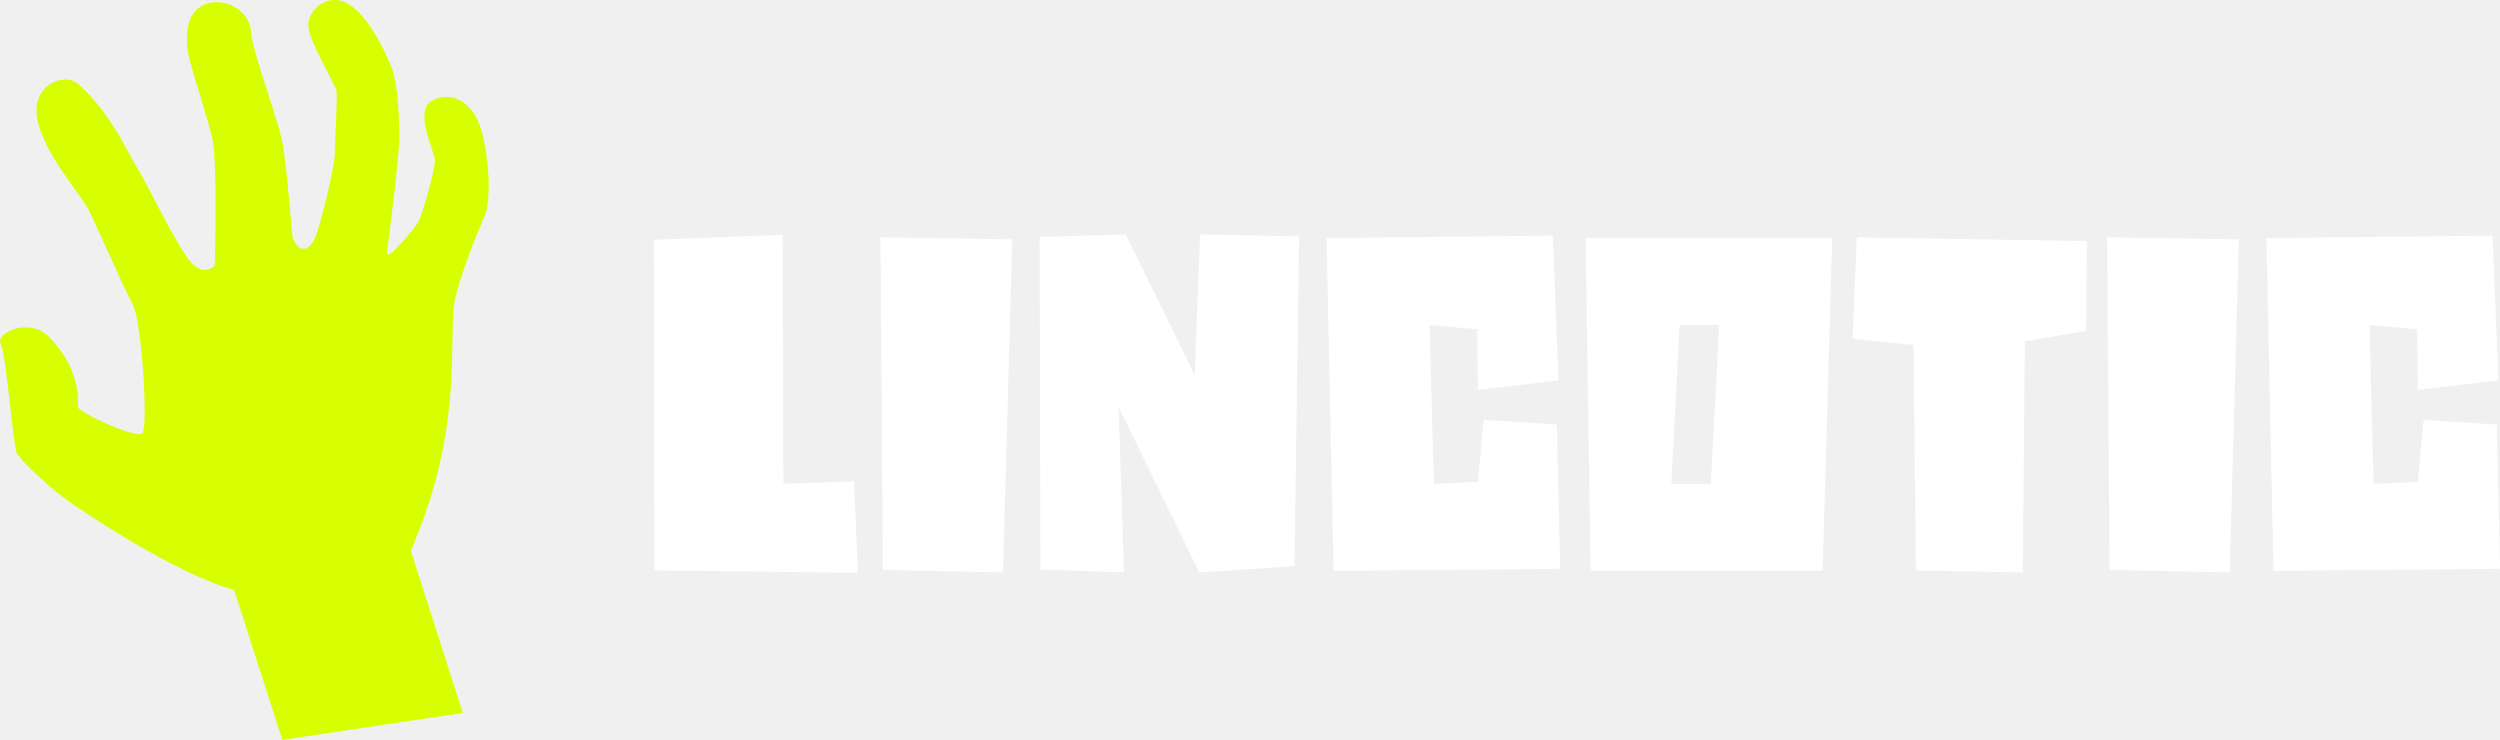
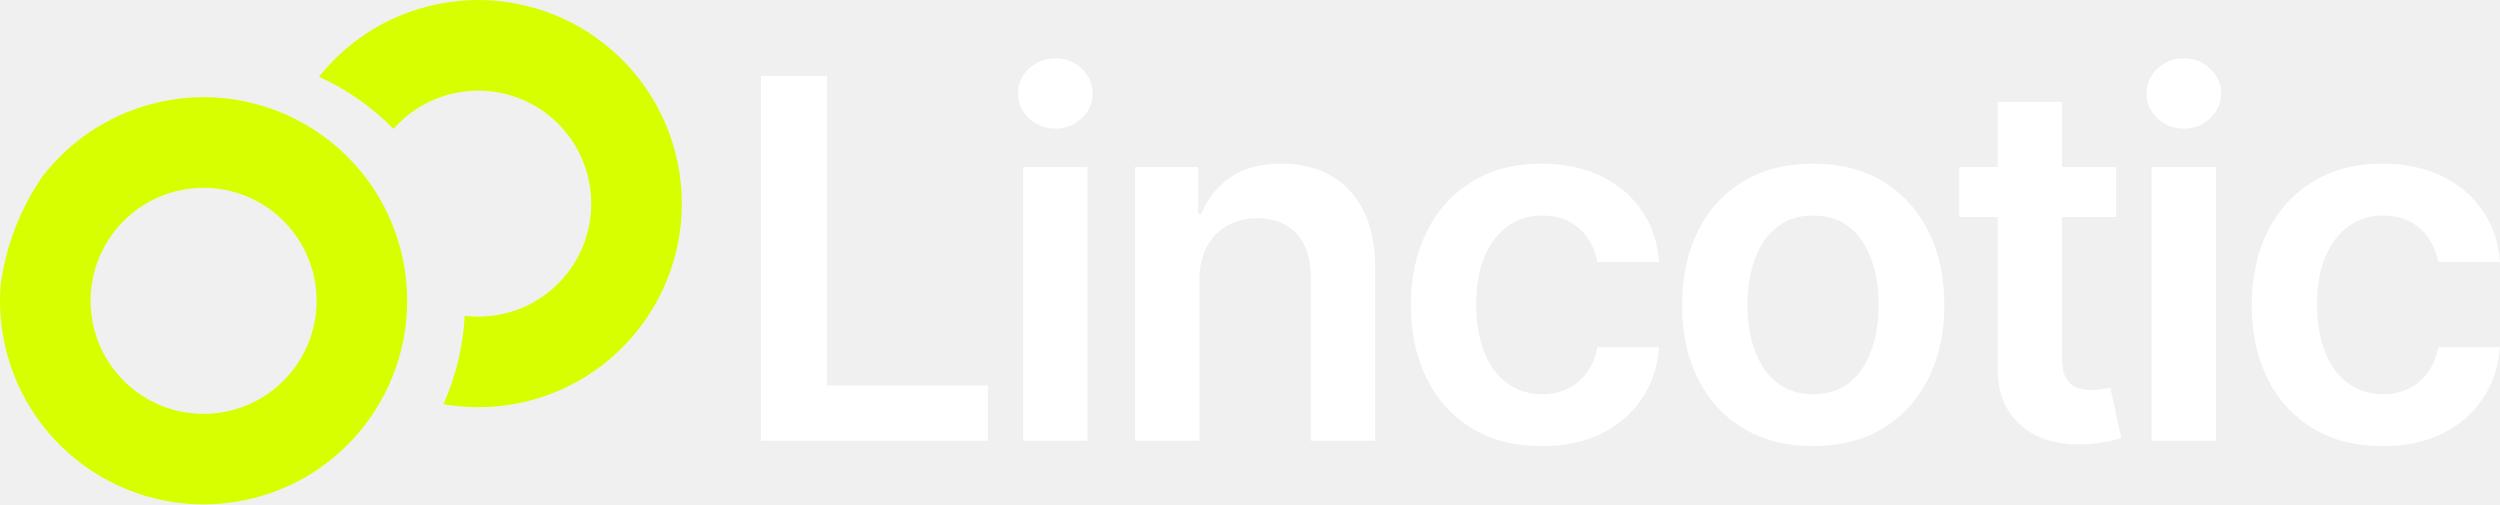
- <svg xmlns="http://www.w3.org/2000/svg" id="Layer_2" data-name="Layer 2" viewBox="0 0 304.85 90.21">
+ <svg xmlns="http://www.w3.org/2000/svg" id="Layer_2" data-name="Layer 2" viewBox="0 0 461.22 93.06">
  <defs>
    <style>
      .cls-1 {
        fill: #fff;
      }

      .cls-2 {
        fill: #d7ff00;
      }
    </style>
  </defs>
  <g id="Layer_1-2" data-name="Layer 1">
    <g>
-       <path class="cls-1" d="m79.71,29.24l15.72-.61.1,30.37,8.62-.3.46,11.15-24.79-.3-.1-40.31Z" />
-       <path class="cls-1" d="m122.31,69.8l-14.65-.3-.3-40.56,16.07.25-1.12,40.61Z" />
-       <path class="cls-1" d="m145.68,45.72l.66-17.14,12.07.25-.56,40.21-11.61.76-9.84-20.18.66,20.18-10.19-.35-.1-40.56,10.5-.3,8.42,17.14Z" />
-       <path class="cls-1" d="m161.76,29.03l27.58-.3.71,17.65-9.84,1.17-.05-7.4-5.83-.51.51,19.37,5.37-.25.71-7.55,8.92.56.41,17.59-27.63.25-.86-40.56Z" />
-       <path class="cls-1" d="m223.42,29.03l-1.17,40.56h-28.29l-.61-40.56h30.07Zm-13.79,10.6h-4.82l-1.01,19.37h4.82l1.01-19.37Z" />
-       <path class="cls-1" d="m233.31,42.07l-7.4-.76.51-12.37,28.04.46-.05,10.95-7.5,1.27-.25,28.19-13.03-.25-.3-27.48Z" />
-       <path class="cls-1" d="m271.89,69.8l-14.65-.3-.3-40.56,16.07.25-1.12,40.61Z" />
-       <path class="cls-1" d="m276.36,29.03l27.58-.3.71,17.65-9.84,1.17-.05-7.4-5.83-.51.51,19.37,5.38-.25.71-7.55,8.92.56.41,17.59-27.63.25-.86-40.56Z" />
+       <path class="cls-1" d="m140.39,81.31V14.02h12.19v57.08h29.67v10.21h-41.86Z" />
+       <path class="cls-1" d="m194.72,23.73c-1.9,0-3.52-.63-4.88-1.9-1.35-1.26-2.03-2.78-2.03-4.56s.68-3.34,2.03-4.61c1.35-1.26,2.98-1.9,4.88-1.9s3.48.63,4.83,1.9c1.35,1.26,2.03,2.79,2.03,4.56s-.68,3.34-2.03,4.61c-1.35,1.26-2.97,1.9-4.83,1.9Zm-5.96,57.58V30.82h11.88v50.49h-11.88Z" />
+       <path class="cls-1" d="m221.27,51.77v29.54h-11.88V30.82h11.65v8.63h.59c1.14-2.83,2.94-5.08,5.4-6.75,2.45-1.67,5.58-2.51,9.37-2.51,3.49,0,6.53.74,9.12,2.21s4.6,3.64,6.03,6.48c1.43,2.85,2.15,6.29,2.15,10.32v32.11h-11.88v-30.26c0-3.37-.87-6.01-2.62-7.93-1.75-1.91-4.15-2.87-7.23-2.87-2.08,0-3.92.45-5.53,1.35-1.61.9-2.88,2.21-3.79,3.91-.92,1.7-1.38,3.79-1.38,6.25Z" />
+       <path class="cls-1" d="m284.45,82.3c-5.03,0-9.35-1.11-12.96-3.32-3.61-2.21-6.38-5.28-8.31-9.19s-2.89-8.42-2.89-13.5.98-9.68,2.94-13.59c1.96-3.91,4.74-6.98,8.35-9.19,3.61-2.21,7.87-3.32,12.78-3.32,4.12,0,7.77.75,10.93,2.26,3.16,1.51,5.68,3.62,7.56,6.35,1.88,2.72,2.96,5.91,3.23,9.55h-11.38c-.3-1.62-.89-3.08-1.76-4.38-.87-1.29-2.01-2.32-3.41-3.07-1.4-.75-3.06-1.13-4.99-1.13-2.44,0-4.57.65-6.39,1.96-1.82,1.31-3.24,3.18-4.27,5.62s-1.54,5.36-1.54,8.76.5,6.39,1.49,8.87c.99,2.48,2.41,4.4,4.25,5.74,1.84,1.34,3.99,2.01,6.46,2.01,2.62,0,4.84-.77,6.66-2.3,1.82-1.54,2.99-3.66,3.5-6.37h11.38c-.27,3.58-1.33,6.75-3.16,9.48-1.84,2.74-4.32,4.88-7.45,6.44-3.13,1.55-6.8,2.33-11.02,2.33Z" />
+       <path class="cls-1" d="m334.49,82.3c-4.94,0-9.21-1.08-12.83-3.25s-6.41-5.21-8.38-9.12c-1.97-3.91-2.96-8.46-2.96-13.64s.99-9.78,2.96-13.71c1.97-3.93,4.76-6.98,8.38-9.14,3.61-2.17,7.89-3.25,12.83-3.25s9.21,1.08,12.83,3.25c3.61,2.17,6.41,5.22,8.4,9.14,1.99,3.93,2.98,8.5,2.98,13.71s-.99,9.72-2.98,13.64c-1.99,3.91-4.79,6.96-8.4,9.12s-7.89,3.25-12.83,3.25Zm0-9.57c2.74,0,5-.73,6.77-2.19,1.78-1.46,3.11-3.44,4-5.94.89-2.5,1.33-5.27,1.33-8.31s-.44-5.9-1.33-8.4c-.89-2.5-2.22-4.48-4-5.94-1.78-1.46-4.04-2.19-6.77-2.19s-4.92.73-6.73,2.19c-1.81,1.46-3.15,3.44-4.04,5.94-.89,2.5-1.33,5.3-1.33,8.4s.44,5.81,1.33,8.31c.89,2.5,2.24,4.48,4.04,5.94s4.05,2.19,6.73,2.19Z" />
+       <path class="cls-1" d="m390.4,30.82v9.21h-28.95v-9.21h28.95Zm-21.86-12.01h11.88v47.33c0,1.99.44,3.45,1.31,4.4.87.95,2.26,1.42,4.15,1.42.51,0,1.08-.04,1.72-.13.63-.09,1.2-.2,1.72-.32l2.03,9.3c-1.26.39-2.54.68-3.84.88-1.29.2-2.59.29-3.88.29-4.7,0-8.39-1.24-11.06-3.73-2.68-2.48-4.02-5.88-4.02-10.18V18.8Z" />
+       <path class="cls-1" d="m402.91,23.73c-1.9,0-3.52-.63-4.88-1.9-1.35-1.26-2.03-2.78-2.03-4.56s.68-3.34,2.03-4.61c1.35-1.26,2.98-1.9,4.88-1.9s3.48.63,4.83,1.9c1.35,1.26,2.03,2.79,2.03,4.56s-.68,3.34-2.03,4.61c-1.36,1.26-2.97,1.9-4.83,1.9Zm-5.96,57.58V30.82h11.88v50.49h-11.88Z" />
+       <path class="cls-1" d="m439.58,82.3c-5.03,0-9.35-1.11-12.96-3.32s-6.38-5.28-8.31-9.19-2.89-8.42-2.89-13.5.98-9.68,2.94-13.59,4.74-6.98,8.35-9.19c3.61-2.21,7.87-3.32,12.78-3.32,4.12,0,7.77.75,10.93,2.26,3.16,1.51,5.68,3.62,7.56,6.35,1.88,2.72,2.96,5.91,3.23,9.55h-11.38c-.3-1.62-.89-3.08-1.76-4.38-.87-1.29-2.01-2.32-3.41-3.07-1.4-.75-3.06-1.13-4.99-1.13-2.44,0-4.57.65-6.39,1.96-1.82,1.31-3.24,3.18-4.27,5.62s-1.54,5.36-1.54,8.76.5,6.39,1.49,8.87c.99,2.48,2.41,4.4,4.25,5.74,1.84,1.34,3.99,2.01,6.46,2.01,2.62,0,4.84-.77,6.66-2.3,1.82-1.54,2.99-3.66,3.5-6.37h11.38c-.27,3.58-1.33,6.75-3.16,9.48-1.84,2.74-4.32,4.88-7.45,6.44-3.13,1.55-6.8,2.33-11.02,2.33Z" />
    </g>
-     <path class="cls-2" d="m56.43,86.93l-6.34-19.8c5.53-12.79,4.92-21.52,5.16-28.94.1-3.05,3.26-10.52,3.83-11.81.81-1.84.64-6.71-.35-10.38-1.12-4.17-4.33-4.9-6.23-3.61-1.9,1.3.39,5.91.52,7.03.13,1.11-1.54,6.73-1.97,7.56-.43.83-4.1,5.24-3.88,3.79.23-1.46,1.58-12.07,1.54-14.37-.04-2.3-.25-6.39-.93-8.1-1.34-3.37-3.24-6.44-5.09-7.69-2.29-1.55-4.7.06-5.08,2.15-.26,1.44,1.88,5.04,3.38,8.1.23.47-.2,7.02-.16,7.71.07,1.12-1.19,6.66-2.14,9.69-1.08,3.42-2.89,2.01-3.08.2-.1-.9-.41-5.81-1.04-10.34-.46-3.32-3.79-11.58-3.97-14.3-.17-2.72-3.43-4.22-5.67-3.27-2.24.95-2.39,3.93-1.95,6.17.3,1.53,2.68,8.71,2.97,10.46.58,3.52.24,15.17.24,15.17,0,0-1.02,1.29-2.6-.05-1.59-1.34-5.67-9.95-6.73-11.61-1.26-1.98-3.2-6.72-7.26-10.4-1.85-1.67-6.48.24-4.78,5.29,1.25,3.71,3.74,6.5,5.81,9.68.49.75,4.39,9.7,5.55,11.87,1.16,2.17,1.89,15.03,1.18,15.72-.7.69-7.87-2.56-7.86-3.25,0-.7.42-4.61-3.64-8.63-2.24-2.22-6.46-.45-5.78.95.68,1.4,1.46,11.77,1.93,13.25.2.63,3.13,3.42,4.75,4.73,2.96,2.41,14.97,10.2,21.79,12.04l5.88,18.28" />
+     <g>
+       <path class="cls-2" d="m78.73,1.23c-8.17,2.13-15,6.8-19.88,12.93,5.12,2.33,9.78,5.58,13.75,9.61,2.65-3.01,6.19-5.28,10.36-6.37,11.14-2.91,22.53,3.76,25.44,14.9s-3.76,22.53-14.9,25.44c-2.62.68-5.24.83-7.77.52-.29,5.7-1.65,11.22-3.92,16.31,5.14.89,10.54.74,15.91-.66,20.07-5.24,32.09-25.76,26.85-45.83C119.32,8.01,98.8-4.01,78.73,1.23Z" />
+       <path class="cls-2" d="m59.58,25.07c-8.78-6.35-20.22-8.86-31.51-5.91-8.35,2.18-15.29,7.01-20.19,13.34C3.78,38.42,1.09,45.27.12,52.52c-.32,4.08,0,8.28,1.1,12.46,5.24,20.07,25.76,32.09,45.83,26.85,11.53-3.01,20.4-11.07,24.87-21.18,3.31-7.49,4.21-16.11,1.98-24.65-2.29-8.77-7.5-16.01-14.32-20.94Zm-16.75,50.6c-11.14,2.91-22.53-3.76-25.44-14.9-2.91-11.14,3.76-22.53,14.9-25.44s22.53,3.76,25.44,14.9-3.76,22.53-14.9,25.44Z" />
+     </g>
  </g>
</svg>
